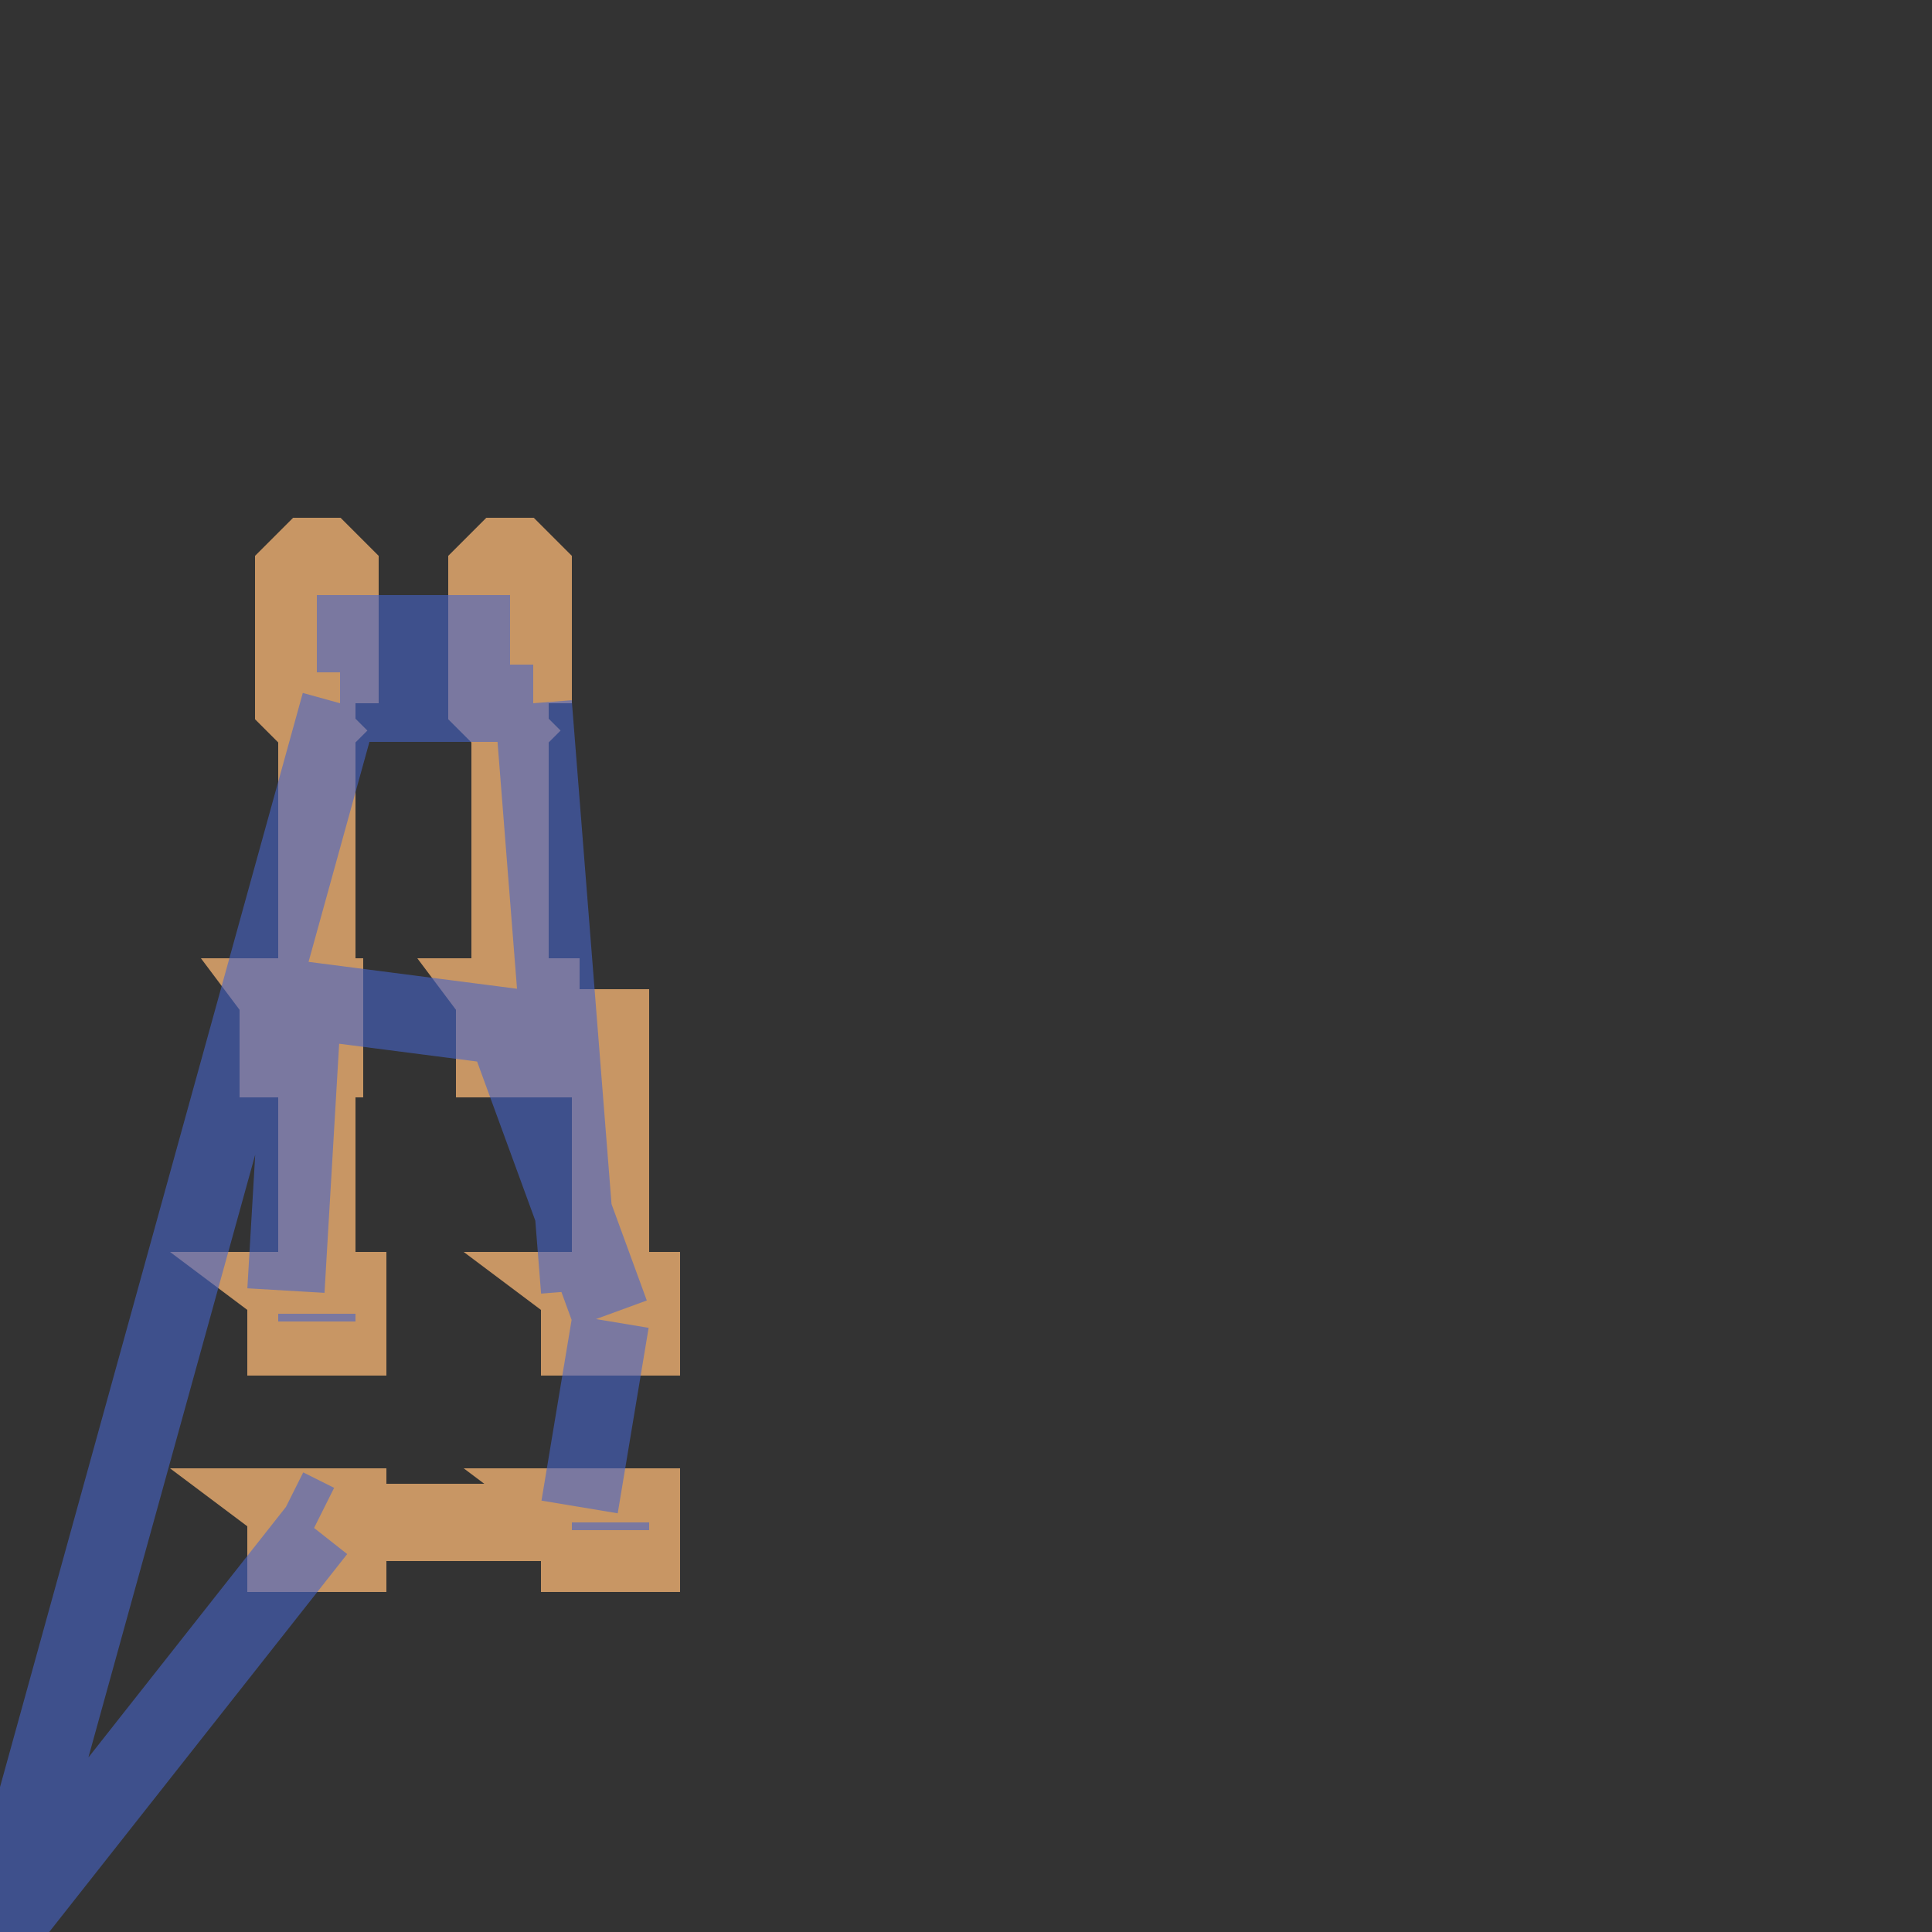
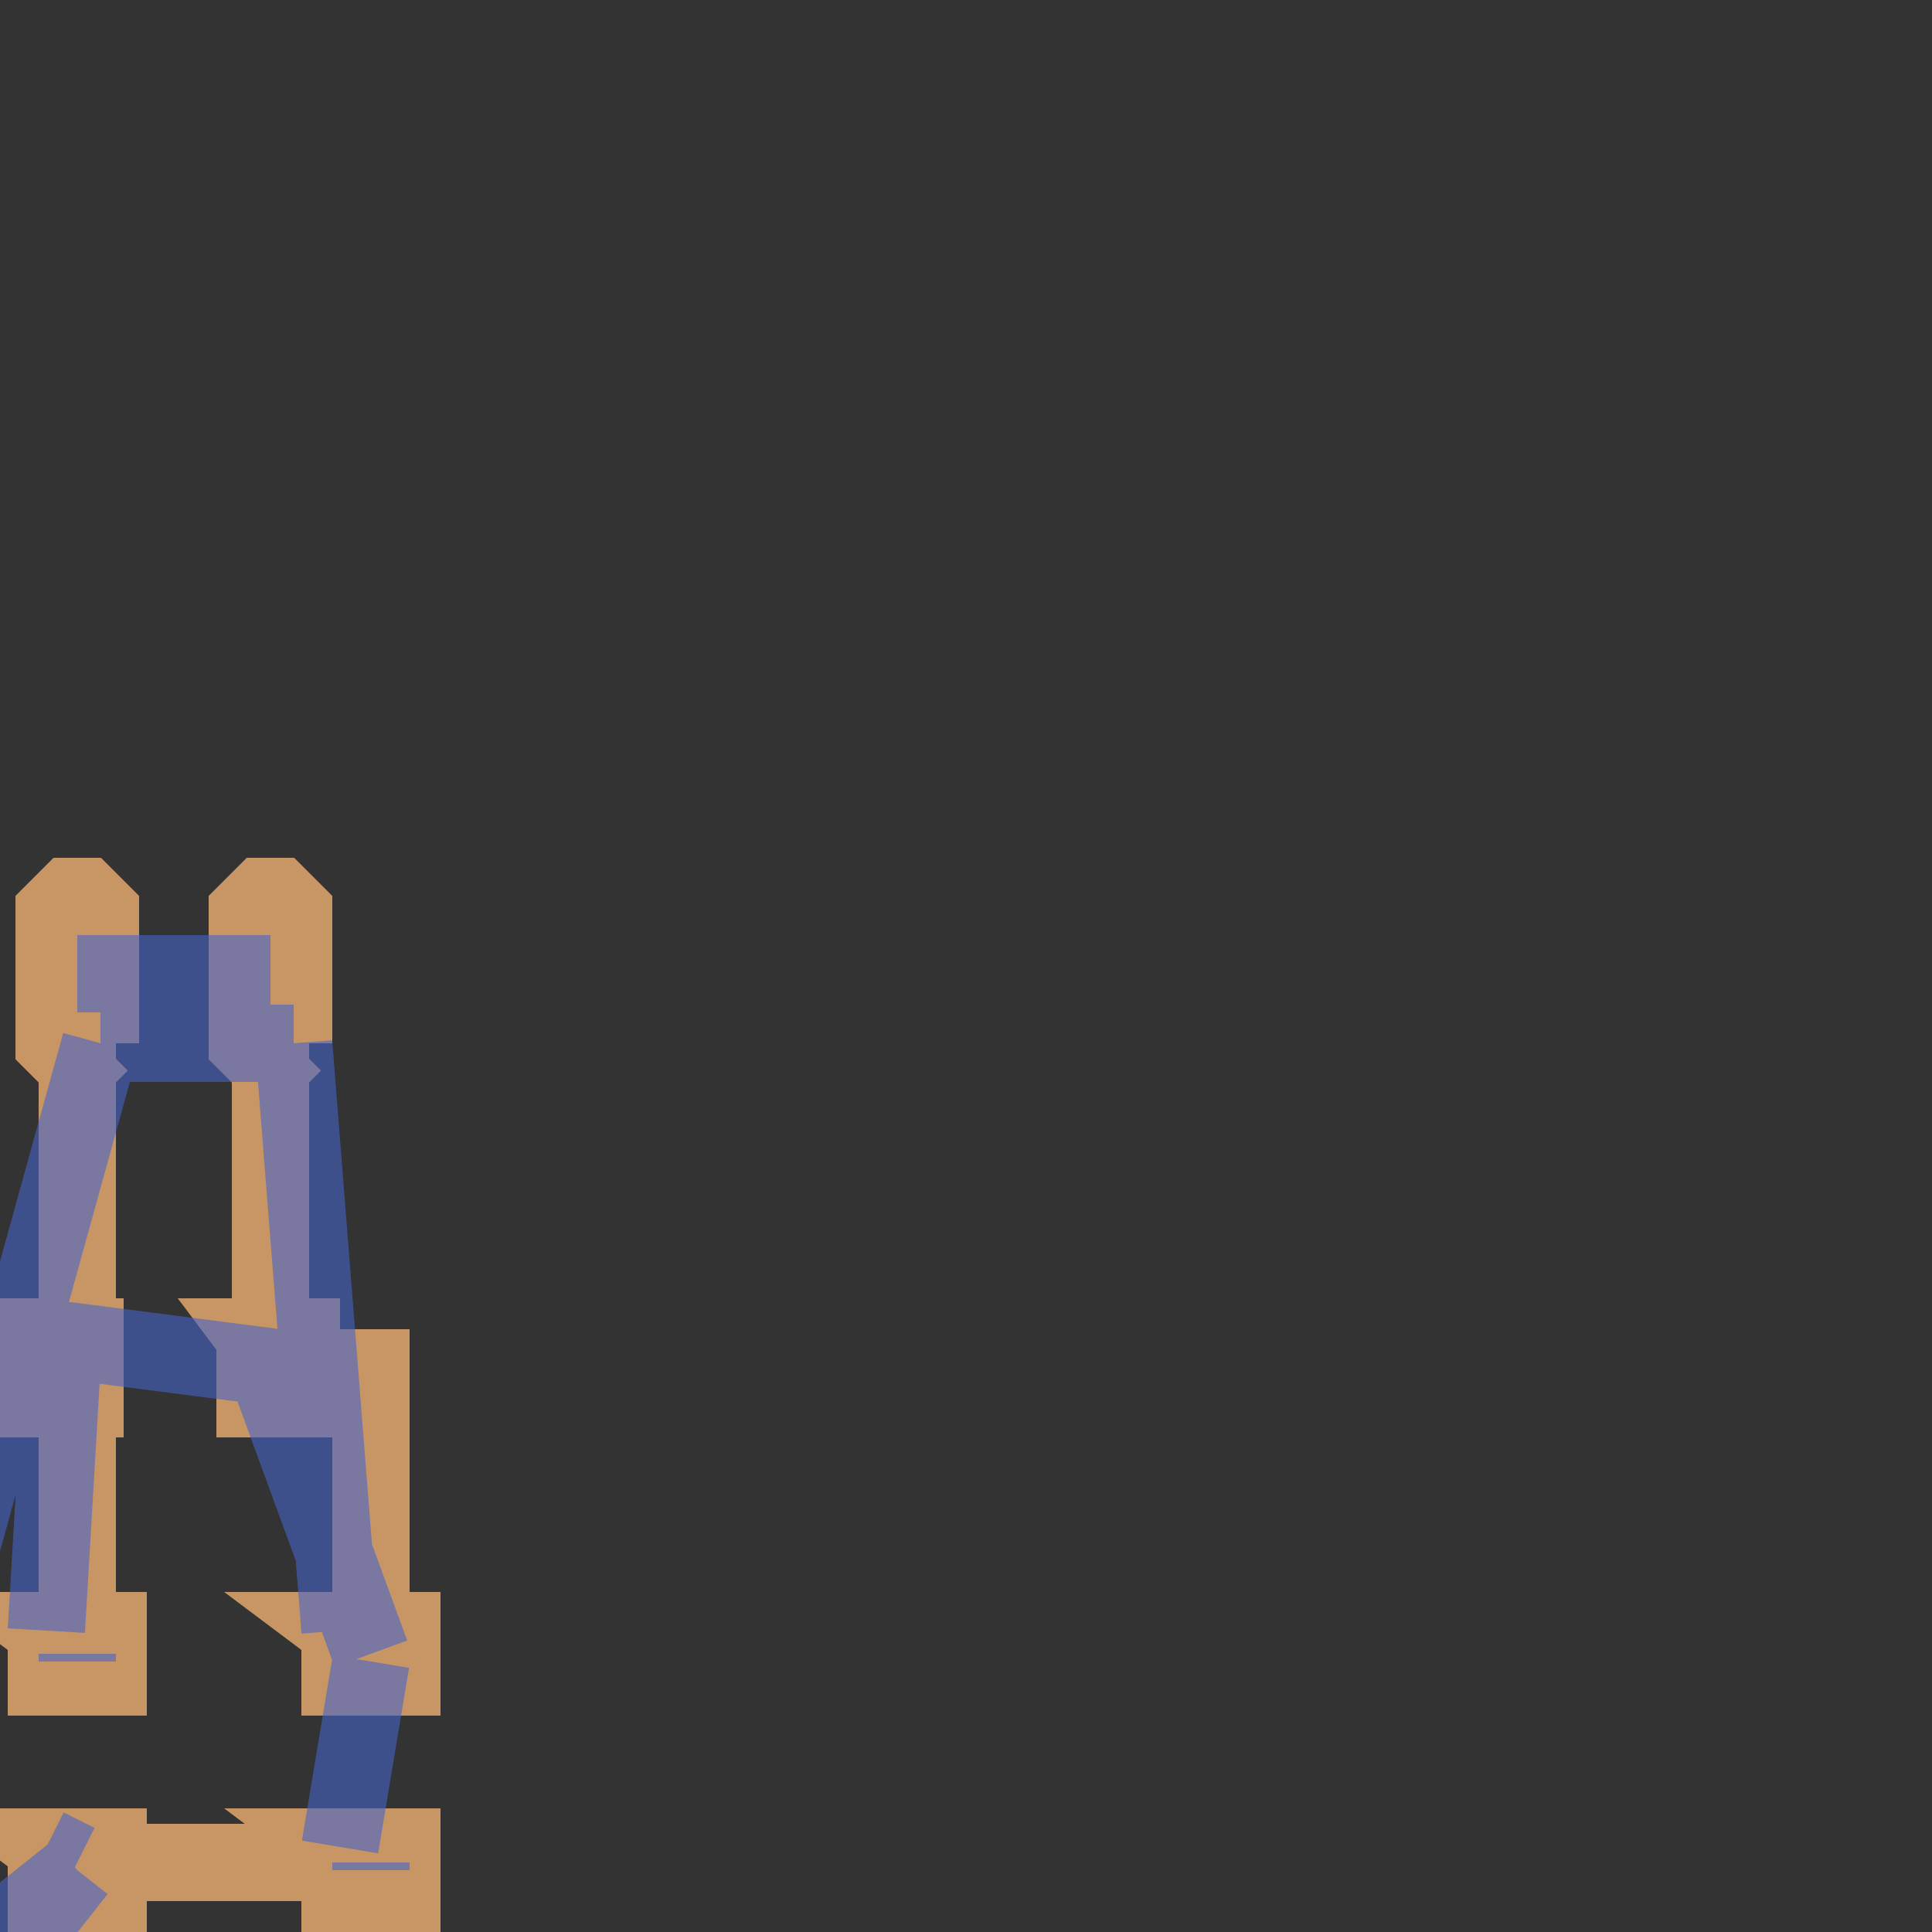
<svg xmlns="http://www.w3.org/2000/svg" width="1000px" height="1000px" viewBox="0 0 25 25">
  <path stroke="#333333" stroke-width="1" fill="#333333" d="   M 0 0 L 0 25 L 25 25 L 25 0 L 0 0    " />
-   <path stroke="rgb(200, 150, 100)" stroke-width="1" fill="none" d="   M 4.1 19.8   L 3.7 19.5   L 4.5 19.5   L 4.5 20.1   L 3.7 20.1   L 3.7 19.5   M 4.1 19.7   L 7.9 19.7   M 7.9 19.8   L 7.5 19.5   L 8.3 19.5   L 8.3 20.1   L 7.5 20.1   L 7.5 19.5   M 7.9 17.1   L 7.9 13.3   L 6.6 13.3   L 6.6 8.2   M 4.1 8.2   L 4.1 17.1   M 4.1 17   L 3.7 16.7   L 4.5 16.7   L 4.5 17.3   L 3.7 17.3   L 3.7 16.7   M 3.9 13.3   L 3.6 12.9   L 4.2 12.9   L 4.2 13.7   L 3.6 13.7   L 3.6 12.9   M 6.7 13.3   L 6.4 12.9   L 7 12.9   L 7 13.7   L 6.4 13.7   L 6.4 12.9   M 7.9 17   L 7.5 16.7   L 8.3 16.7   L 8.3 17.3   L 7.5 17.3   L 7.5 16.7   M 6.9 9.1   L 6.7 9.3   L 6.5 9.3   L 6.3 9.1   L 6.3 7.4   L 6.5 7.2   L 6.7 7.2   L 6.9 7.4   L 6.9 9.1   M 4.4 9.1   L 4.2 9.3   L 4 9.3   L 3.8 9.1   L 3.8 7.4   L 4 7.2   L 4.2 7.2   L 4.4 7.4   L 4.4 9.1   M 0 25   M 4.1 19.8   L 3.7 19.5   L 4.5 19.5   L 4.5 20.1   L 3.7 20.1   L 3.7 19.5   M 4.1 19.7   L 7.9 19.7   M 7.9 19.8   L 7.5 19.5   L 8.3 19.5   L 8.3 20.1   L 7.5 20.1   L 7.5 19.5   M 7.9 17.1   L 7.9 13.3   L 6.6 13.3   L 6.6 8.2   M 4.1 8.2   L 4.1 17.1   M 4.1 17   L 3.7 16.7   L 4.5 16.7   L 4.5 17.3   L 3.7 17.3   L 3.7 16.7   M 3.9 13.3   L 3.6 12.9   L 4.2 12.9   L 4.2 13.7   L 3.6 13.7   L 3.6 12.9   M 6.7 13.3   L 6.4 12.9   L 7 12.9   L 7 13.7   L 6.4 13.7   L 6.4 12.9   M 7.9 17   L 7.5 16.7   L 8.3 16.7   L 8.3 17.3   L 7.5 17.3   L 7.5 16.7   M 6.9 9.1   L 6.7 9.3   L 6.5 9.3   L 6.3 9.1   L 6.3 7.4   L 6.5 7.2   L 6.7 7.2   L 6.9 7.4   L 6.9 9.1   M 4.4 9.1   L 4.2 9.3   L 4 9.3   L 3.8 9.1   L 3.8 7.4   L 4 7.2   L 4.2 7.2   L 4.4 7.4   L 4.4 9.1   M 0 25   " />
-   <path stroke="rgba(70, 100, 200, 0.6)" stroke-width="1" fill="none" d="   M 0 25   L 4.1 19.8   M 3.7 19.5   M 4.5 19.5   M 4.5 20.1   M 3.7 20.1   M 3.7 19.5   L 4.1 19.7   M 7.9 19.7   L 7.9 19.8   M 7.5 19.5   M 8.3 19.5   M 8.3 20.1   M 7.5 20.1   M 7.5 19.5   L 7.9 17.1   M 7.9 13.3   M 6.6 13.3   M 6.6 8.2   L 4.1 8.2   M 4.1 17.1   L 4.1 17   M 3.7 16.7   M 4.5 16.7   M 4.5 17.3   M 3.7 17.3   M 3.7 16.7   L 3.9 13.3   M 3.6 12.9   M 4.2 12.9   M 4.2 13.7   M 3.6 13.7   M 3.6 12.9   L 6.7 13.3   M 6.4 12.9   M 7 12.9   M 7 13.7   M 6.4 13.7   M 6.4 12.9   L 7.9 17   M 7.5 16.7   M 8.3 16.7   M 8.3 17.3   M 7.5 17.3   M 7.5 16.7   L 6.9 9.1   M 6.7 9.3   M 6.5 9.3   M 6.3 9.1   M 6.3 7.4   M 6.5 7.2   M 6.7 7.2   M 6.9 7.4   M 6.9 9.1   L 4.4 9.1   M 4.2 9.3   M 4 9.3   M 3.8 9.1   M 3.8 7.4   M 4 7.2   M 4.2 7.2   M 4.4 7.4   M 4.4 9.1   L 0 25   L 4.1 19.8   M 3.7 19.5   M 4.5 19.5   M 4.5 20.1   M 3.7 20.1   M 3.7 19.5   L 4.1 19.7   M 7.9 19.7   L 7.9 19.8   M 7.5 19.5   M 8.3 19.5   M 8.3 20.1   M 7.5 20.1   M 7.5 19.5   L 7.9 17.1   M 7.9 13.3   M 6.6 13.3   M 6.6 8.2   L 4.1 8.2   M 4.1 17.1   L 4.1 17   M 3.7 16.7   M 4.5 16.7   M 4.5 17.3   M 3.7 17.3   M 3.7 16.7   L 3.9 13.3   M 3.6 12.9   M 4.2 12.9   M 4.2 13.7   M 3.6 13.7   M 3.6 12.9   L 6.7 13.3   M 6.4 12.9   M 7 12.9   M 7 13.7   M 6.4 13.7   M 6.4 12.9   L 7.9 17   M 7.5 16.7   M 8.3 16.7   M 8.3 17.3   M 7.5 17.3   M 7.5 16.7   L 6.9 9.1   M 6.7 9.3   M 6.5 9.3   M 6.3 9.1   M 6.3 7.4   M 6.5 7.2   M 6.7 7.2   M 6.9 7.4   M 6.9 9.1   L 4.4 9.1   M 4.2 9.3   M 4 9.3   M 3.8 9.1   M 3.8 7.4   M 4 7.2   M 4.2 7.2   M 4.4 7.4   M 4.4 9.1   L 0 25   " />
+   <path stroke="rgb(200, 150, 100)" stroke-width="1" fill="none" d="   M 1 24.2   L 0.6 23.9   L 1.4 23.9   L 1.4 24.5   L 0.6 24.5   L 0.6 23.9   M 1 24.1   L 4.8 24.1   M 4.8 24.2   L 4.4 23.9   L 5.2 23.9   L 5.2 24.5   L 4.4 24.5   L 4.4 23.9   M 4.8 21.5   L 4.8 17.7   L 3.5 17.7   L 3.5 12.6   M 1 12.6   L 1 21.5   M 1 21.4   L 0.6 21.1   L 1.4 21.1   L 1.4 21.7   L 0.6 21.7   L 0.6 21.1   M 0.8 17.7   L 0.5 17.3   L 1.1 17.3   L 1.1 18.1   L 0.5 18.1   L 0.5 17.3   M 3.6 17.7   L 3.3 17.3   L 3.9 17.3   L 3.9 18.1   L 3.3 18.1   L 3.3 17.3   M 4.8 21.4   L 4.4 21.1   L 5.2 21.1   L 5.2 21.7   L 4.4 21.7   L 4.4 21.1   M 3.8 13.5   L 3.6 13.7   L 3.4 13.7   L 3.2 13.5   L 3.2 11.8   L 3.4 11.6   L 3.6 11.6   L 3.8 11.8   L 3.8 13.5   M 1.3 13.5   L 1.1 13.7   L 0.9 13.7   L 0.7 13.5   L 0.7 11.8   L 0.9 11.6   L 1.1 11.6   L 1.3 11.8   L 1.3 13.5   M -3.1 29.4   M 1 24.2   L 0.6 23.9   L 1.4 23.9   L 1.4 24.5   L 0.6 24.5   L 0.6 23.9   M 1 24.1   L 4.8 24.1   M 4.8 24.2   L 4.4 23.9   L 5.2 23.9   L 5.2 24.5   L 4.4 24.5   L 4.4 23.9   M 4.8 21.5   L 4.8 17.7   L 3.5 17.7   L 3.5 12.6   M 1 12.6   L 1 21.5   M 1 21.4   L 0.6 21.1   L 1.4 21.1   L 1.4 21.7   L 0.6 21.7   L 0.6 21.1   M 0.8 17.7   L 0.5 17.3   L 1.1 17.3   L 1.1 18.1   L 0.5 18.1   L 0.5 17.3   M 3.6 17.7   L 3.3 17.3   L 3.9 17.3   L 3.9 18.1   L 3.3 18.1   L 3.3 17.3   M 4.8 21.4   L 4.4 21.1   L 5.2 21.1   L 5.2 21.7   L 4.4 21.7   L 4.4 21.1   M 3.8 13.5   L 3.6 13.7   L 3.4 13.7   L 3.2 13.5   L 3.2 11.8   L 3.4 11.6   L 3.6 11.6   L 3.8 11.8   L 3.8 13.5   M 1.3 13.5   L 1.1 13.7   L 0.9 13.7   L 0.7 13.5   L 0.7 11.8   L 0.9 11.6   L 1.1 11.6   L 1.3 11.8   L 1.3 13.5   M -3.1 29.4   " />
+   <path stroke="rgba(70, 100, 200, 0.6)" stroke-width="1" fill="none" d="   M 0 25   L 1 24.2   M 0.6 23.9   M 1.4 23.9   M 1.4 24.5   M 0.6 24.5   M 0.6 23.9   L 1 24.1   M 4.8 24.1   L 4.8 24.2   M 4.4 23.9   M 5.2 23.9   M 5.2 24.5   M 4.4 24.5   M 4.4 23.9   L 4.8 21.5   M 4.8 17.7   M 3.5 17.7   M 3.5 12.6   L 1 12.6   M 1 21.5   L 1 21.4   M 0.6 21.1   M 1.4 21.1   M 1.4 21.7   M 0.6 21.7   M 0.6 21.1   L 0.8 17.7   M 0.5 17.3   M 1.1 17.3   M 1.1 18.1   M 0.5 18.1   M 0.5 17.3   L 3.6 17.7   M 3.3 17.3   M 3.9 17.3   M 3.9 18.1   M 3.3 18.1   M 3.3 17.3   L 4.8 21.4   M 4.4 21.1   M 5.2 21.1   M 5.2 21.7   M 4.4 21.7   M 4.4 21.1   L 3.8 13.5   M 3.6 13.7   M 3.4 13.7   M 3.2 13.5   M 3.2 11.8   M 3.4 11.6   M 3.6 11.6   M 3.8 11.8   M 3.8 13.5   L 1.3 13.5   M 1.1 13.7   M 0.9 13.7   M 0.7 13.5   M 0.7 11.8   M 0.9 11.6   M 1.1 11.6   M 1.3 11.8   M 1.3 13.5   L -3.1 29.4   L 1 24.2   M 0.6 23.9   M 1.4 23.9   M 1.4 24.5   M 0.6 24.5   M 0.6 23.9   L 1 24.1   M 4.8 24.1   L 4.8 24.2   M 4.4 23.9   M 5.2 23.9   M 5.2 24.5   M 4.4 24.5   M 4.4 23.9   L 4.8 21.5   M 4.8 17.7   M 3.5 17.7   M 3.5 12.6   L 1 12.6   M 1 21.5   L 1 21.4   M 0.6 21.1   M 1.4 21.1   M 1.4 21.7   M 0.6 21.7   M 0.6 21.1   L 0.8 17.7   M 0.5 17.3   M 1.1 17.3   M 1.1 18.1   M 0.5 18.1   M 0.5 17.3   L 3.6 17.7   M 3.3 17.3   M 3.9 17.3   M 3.9 18.1   M 3.3 18.1   M 3.3 17.3   L 4.8 21.4   M 4.4 21.1   M 5.2 21.1   M 5.2 21.7   M 4.4 21.7   M 4.4 21.1   L 3.8 13.5   M 3.6 13.7   M 3.4 13.7   M 3.2 13.5   M 3.2 11.8   M 3.4 11.6   M 3.6 11.6   M 3.8 11.8   M 3.8 13.5   L 1.3 13.5   M 1.1 13.7   M 0.9 13.7   M 0.7 13.5   M 0.7 11.8   M 0.9 11.6   M 1.1 11.6   M 1.3 11.8   M 1.3 13.5   L -3.1 29.4   " />
</svg>
